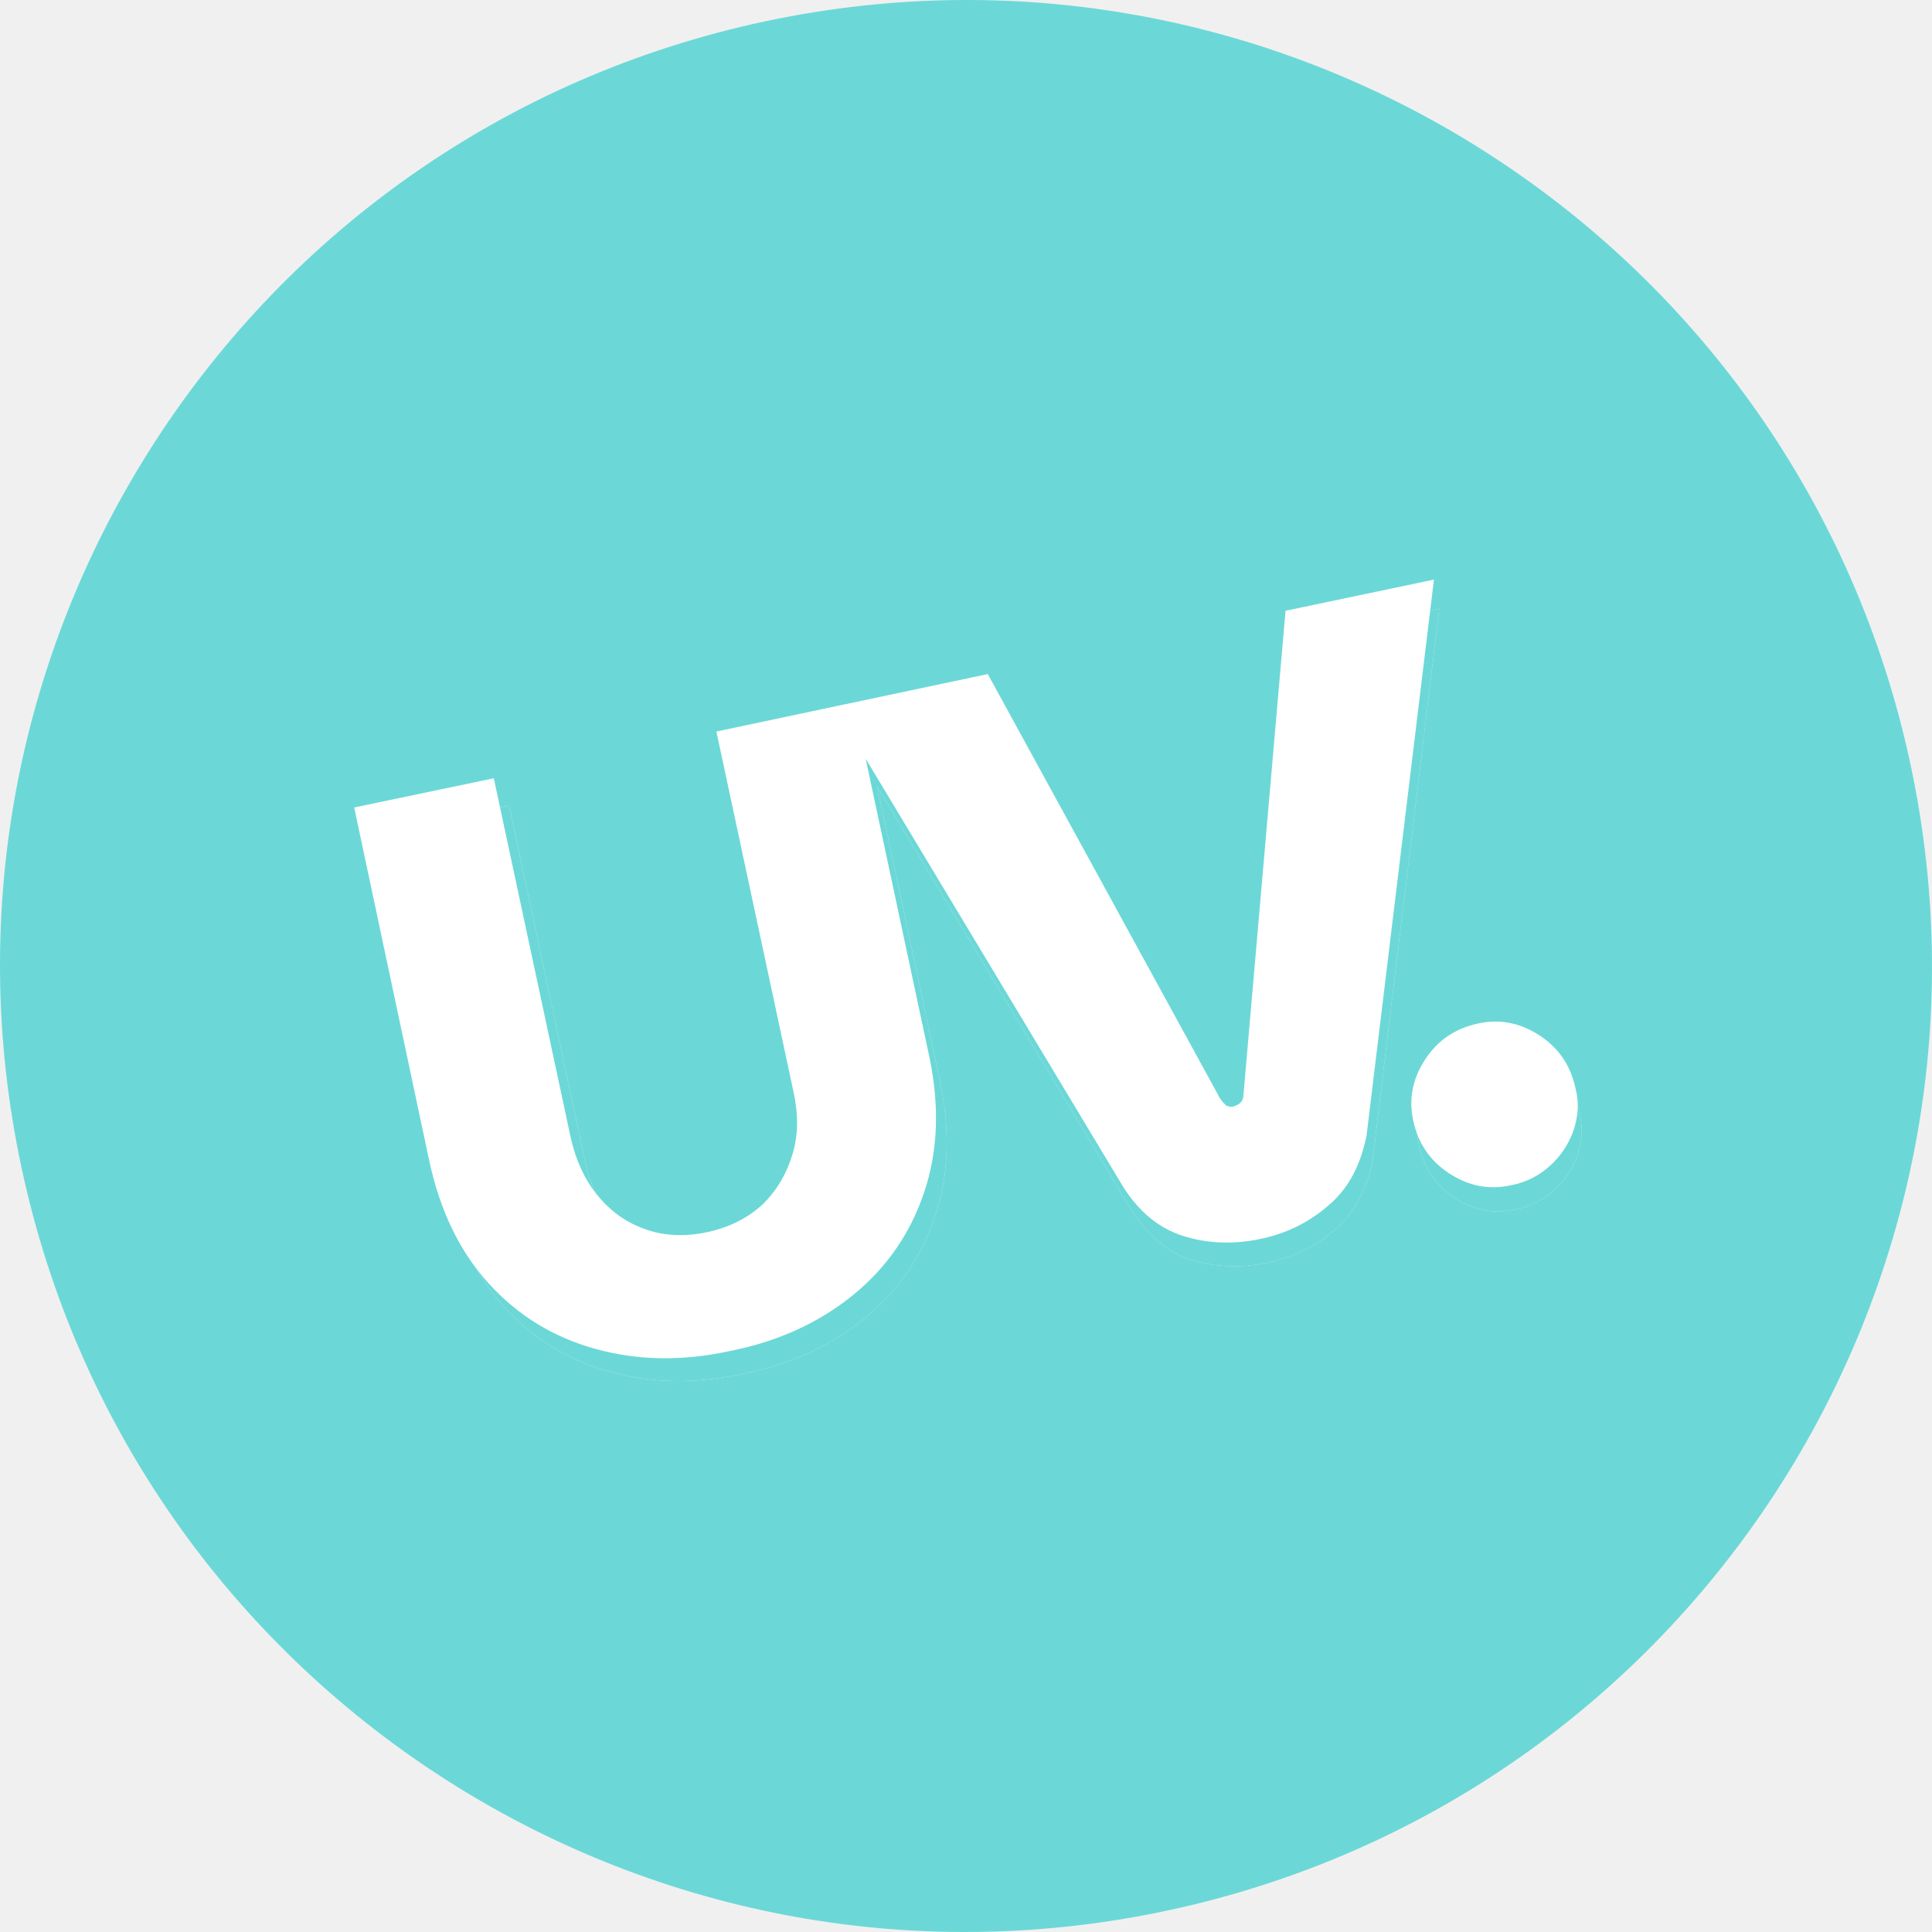
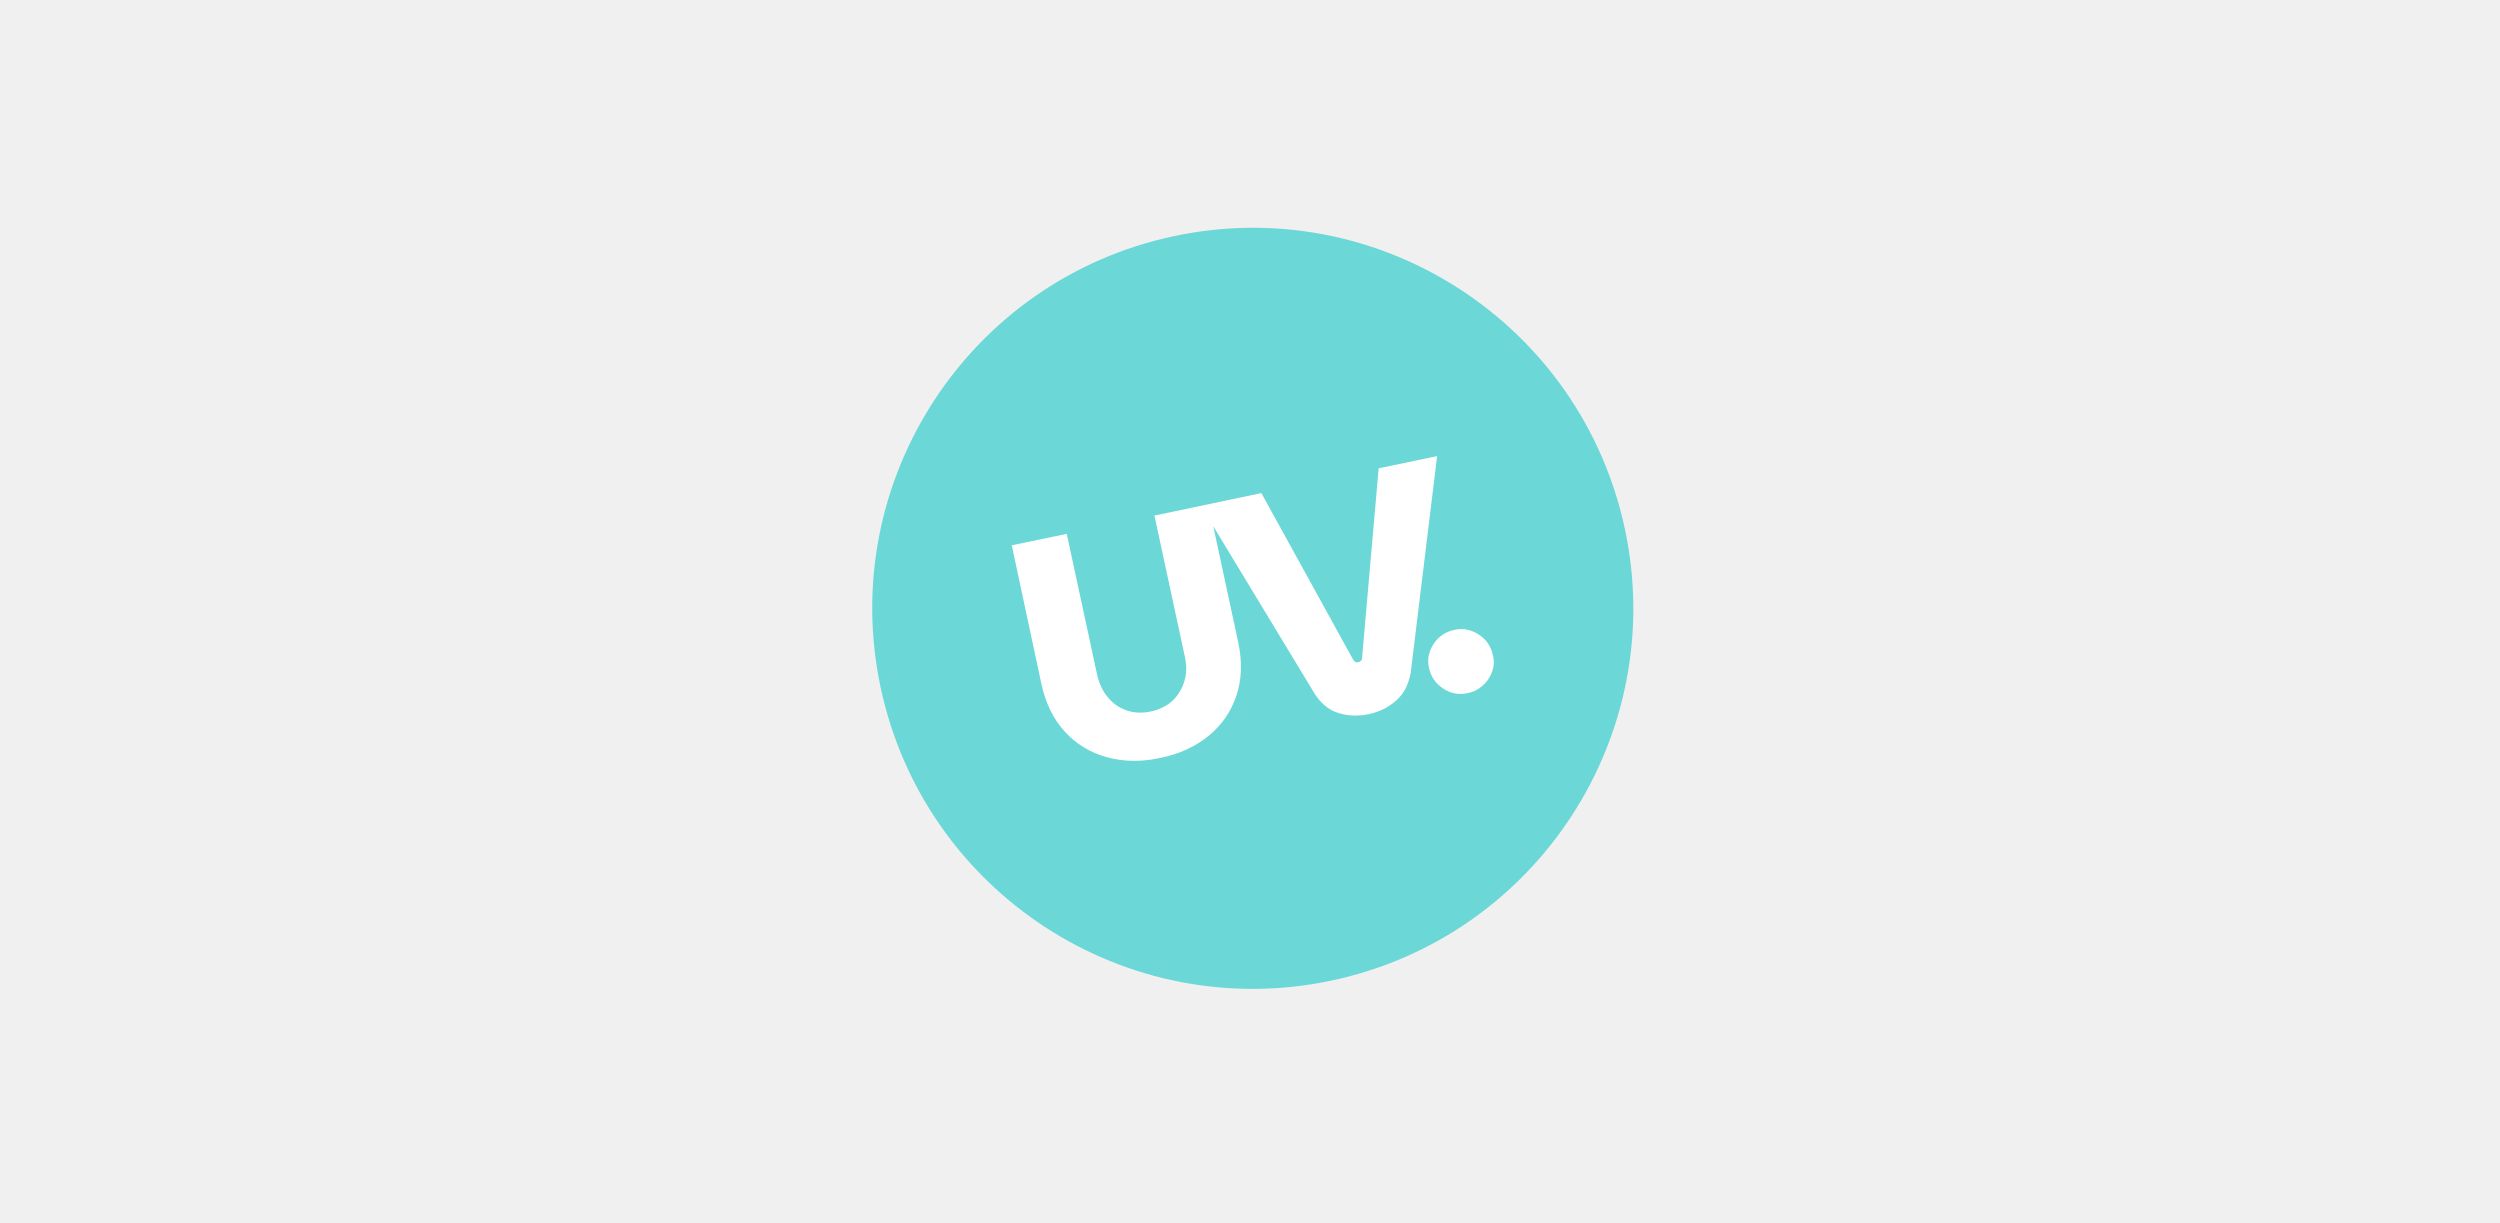
- <svg xmlns="http://www.w3.org/2000/svg" width="300" height="300" viewBox="0 0 300 300" fill="none">
-   <path d="M296.684 118.803C279.436 37.812 199.795 -13.932 118.803 3.316C37.812 20.564 -13.932 100.205 3.316 181.197C20.564 262.188 100.205 313.932 181.197 296.684C262.188 279.436 313.932 199.795 296.684 118.803ZM207.594 190.646C204.594 193.345 201.144 195.145 196.945 196.045C192.745 196.945 188.696 196.795 184.946 195.595C181.197 194.395 178.197 191.845 175.797 188.096L136.202 122.103L145.95 167.848C147.6 175.647 147.3 182.546 145.201 188.846C143.101 195.145 139.501 200.394 134.402 204.594C129.302 208.794 123.003 211.793 115.504 213.293C108.005 214.943 101.105 214.793 94.656 212.993C88.207 211.193 82.807 207.894 78.308 202.944C73.808 197.995 70.809 191.695 69.159 184.046L57.61 129.602L79.058 125.103L90.906 180.597C91.656 183.896 93.006 186.896 94.956 189.296C96.906 191.695 99.306 193.495 102.305 194.545C105.155 195.595 108.455 195.745 111.904 194.995C115.354 194.245 118.204 192.745 120.453 190.646C122.553 188.546 124.053 185.996 124.953 182.996C125.853 179.997 125.853 176.847 125.103 173.397L113.254 117.904L154.949 109.055L190.646 174.447C190.945 174.897 191.245 175.197 191.545 175.497C191.845 175.647 192.295 175.797 192.745 175.647C193.195 175.497 193.495 175.347 193.795 175.047C194.095 174.747 194.245 174.297 194.245 173.697L200.694 99.306L223.492 94.506L213.143 180.147C212.243 184.496 210.593 187.946 207.594 190.646ZM244.94 179.397C244.19 181.497 242.99 183.296 241.34 184.796C239.69 186.296 237.74 187.346 235.341 187.796C232.041 188.546 228.891 187.946 225.892 185.996C222.892 184.046 221.092 181.347 220.342 177.897C219.592 174.597 220.192 171.448 222.142 168.448C224.092 165.448 226.792 163.649 230.241 162.899C233.541 162.149 236.69 162.749 239.69 164.698C242.69 166.648 244.49 169.348 245.239 172.797C245.839 175.047 245.689 177.147 244.94 179.397Z" fill="#6BD8D7" />
-   <path d="M207.594 190.646C204.594 193.345 201.144 195.145 196.945 196.045C192.745 196.945 188.696 196.795 184.946 195.595C181.197 194.395 178.197 191.845 175.797 188.096L136.202 122.103L145.95 167.848C147.6 175.647 147.3 182.546 145.201 188.846C143.101 195.145 139.501 200.394 134.402 204.594C129.302 208.794 123.003 211.793 115.504 213.293C108.005 214.943 101.105 214.793 94.656 212.993C88.207 211.193 82.807 207.894 78.308 202.944C73.808 197.995 70.809 191.695 69.159 184.046L57.61 129.602L79.058 125.103L90.906 180.597C91.656 183.896 93.006 186.896 94.956 189.296C96.906 191.695 99.306 193.495 102.305 194.545C105.155 195.595 108.455 195.745 111.904 194.995C115.354 194.245 118.204 192.745 120.453 190.646C122.553 188.546 124.053 185.996 124.953 182.996C125.853 179.997 125.853 176.847 125.103 173.397L113.254 117.904L154.949 109.055L190.646 174.447C190.945 174.897 191.245 175.197 191.545 175.497C191.845 175.647 192.295 175.797 192.745 175.647C193.195 175.497 193.495 175.347 193.795 175.047C194.095 174.747 194.245 174.297 194.245 173.697L200.694 99.306L223.492 94.506L213.143 180.147C212.243 184.496 210.593 187.946 207.594 190.646Z" fill="#6BD8D7" />
-   <path d="M244.94 179.397C244.19 181.497 242.99 183.296 241.34 184.796C239.69 186.296 237.74 187.346 235.341 187.796C232.041 188.546 228.891 187.946 225.892 185.996C222.892 184.046 221.092 181.347 220.342 177.897C219.592 174.597 220.192 171.448 222.142 168.448C224.092 165.448 226.792 163.649 230.241 162.899C233.541 162.149 236.69 162.749 239.69 164.698C242.69 166.648 244.49 169.348 245.239 172.797C245.839 175.047 245.689 177.147 244.94 179.397Z" fill="#6BD8D7" />
-   <path d="M206.576 186.916C203.545 189.638 200.058 191.453 195.813 192.36C191.569 193.268 187.476 193.116 183.686 191.907C179.896 190.697 176.864 188.126 174.439 184.346L134.419 117.809L144.272 163.931C145.94 171.794 145.637 178.751 143.514 185.102C141.392 191.453 137.754 196.746 132.6 200.98C127.446 205.214 121.079 208.238 113.499 209.751C105.92 211.414 98.946 211.263 92.428 209.448C85.909 207.633 80.452 204.307 75.904 199.316C71.357 194.326 68.325 187.975 66.657 180.263L55 125.385L76.678 120.849L88.653 176.8C89.411 180.127 90.776 183.151 92.746 185.571C94.717 187.99 97.142 189.805 100.174 190.863C103.055 191.922 106.39 192.073 109.876 191.317C113.363 190.561 116.243 189.049 118.517 186.932C120.639 184.814 122.155 182.244 123.065 179.219C123.974 176.195 123.974 173.019 123.216 169.541L111.24 113.59L153.383 104.668L189.462 170.585C189.765 171.038 190.068 171.341 190.371 171.643C190.674 171.794 191.129 171.946 191.584 171.794C192.039 171.643 192.342 171.492 192.645 171.19C192.948 170.887 193.1 170.434 193.1 169.829L199.618 94.839L222.66 90L212.2 176.331C211.291 180.716 209.623 184.194 206.592 186.916H206.576ZM244.323 175.575C243.565 177.692 242.352 179.507 240.684 181.019C239.017 182.531 237.046 183.59 234.621 184.043C231.286 184.799 228.102 184.194 225.071 182.229C222.039 180.263 220.22 177.541 219.462 174.063C218.704 170.736 219.31 167.56 221.281 164.536C223.251 161.512 225.98 159.697 229.467 158.941C232.802 158.185 235.985 158.79 239.017 160.755C242.049 162.721 243.868 165.443 244.626 168.921C245.232 171.19 245.081 173.307 244.323 175.575Z" fill="white" />
+ <svg xmlns="http://www.w3.org/2000/svg" width="450" height="220" viewBox="0 0 450 220" fill="none">
+   <path d="M211.254 42.514C248.239 34.638 284.609 58.268 292.486 95.254C300.362 132.239 276.732 168.609 239.746 176.486C202.761 184.362 166.391 160.732 158.514 123.746C150.638 86.76 174.268 50.391 211.254 42.514Z" fill="#6BD8D7" />
+   <path d="M251.337 126.068C249.952 127.303 248.36 128.126 246.421 128.538C244.483 128.949 242.614 128.881 240.883 128.332C239.153 127.783 237.768 126.617 236.66 124.902L218.385 94.716L222.884 115.64C223.646 119.208 223.507 122.363 222.538 125.245C221.569 128.126 219.908 130.527 217.554 132.448C215.2 134.369 212.293 135.741 208.831 136.427C205.37 137.182 202.186 137.113 199.209 136.29C196.232 135.467 193.74 133.957 191.663 131.693C189.586 129.429 188.202 126.548 187.44 123.049L182.117 98.153L192.016 96.095L197.485 121.478C197.831 122.988 198.454 124.36 199.354 125.457C200.254 126.555 201.362 127.378 202.746 127.858C204.062 128.339 205.585 128.407 207.177 128.064C208.769 127.721 210.084 127.035 211.123 126.075C212.092 125.114 212.784 123.948 213.2 122.576C213.615 121.204 213.615 119.763 213.269 118.185L207.8 92.802L227.045 88.755L243.521 118.659C243.659 118.865 243.798 119.002 243.936 119.139C244.075 119.208 244.282 119.276 244.49 119.208C244.698 119.139 244.836 119.07 244.975 118.933C245.113 118.796 245.182 118.59 245.182 118.316L248.159 84.295L258.682 82.1L253.905 121.266C253.49 123.255 252.728 124.833 251.343 126.068H251.337ZM268.574 120.923C268.228 121.883 267.674 122.706 266.913 123.392C266.151 124.078 265.251 124.559 264.144 124.764C262.621 125.107 261.167 124.833 259.782 123.941C258.398 123.049 257.567 121.814 257.221 120.237C256.875 118.727 257.152 117.287 258.052 115.915C258.952 114.543 260.198 113.719 261.79 113.376C263.313 113.033 264.767 113.308 266.151 114.2C267.536 115.091 268.366 116.326 268.713 117.904C268.989 118.933 268.92 119.894 268.574 120.923Z" fill="white" />
</svg>
